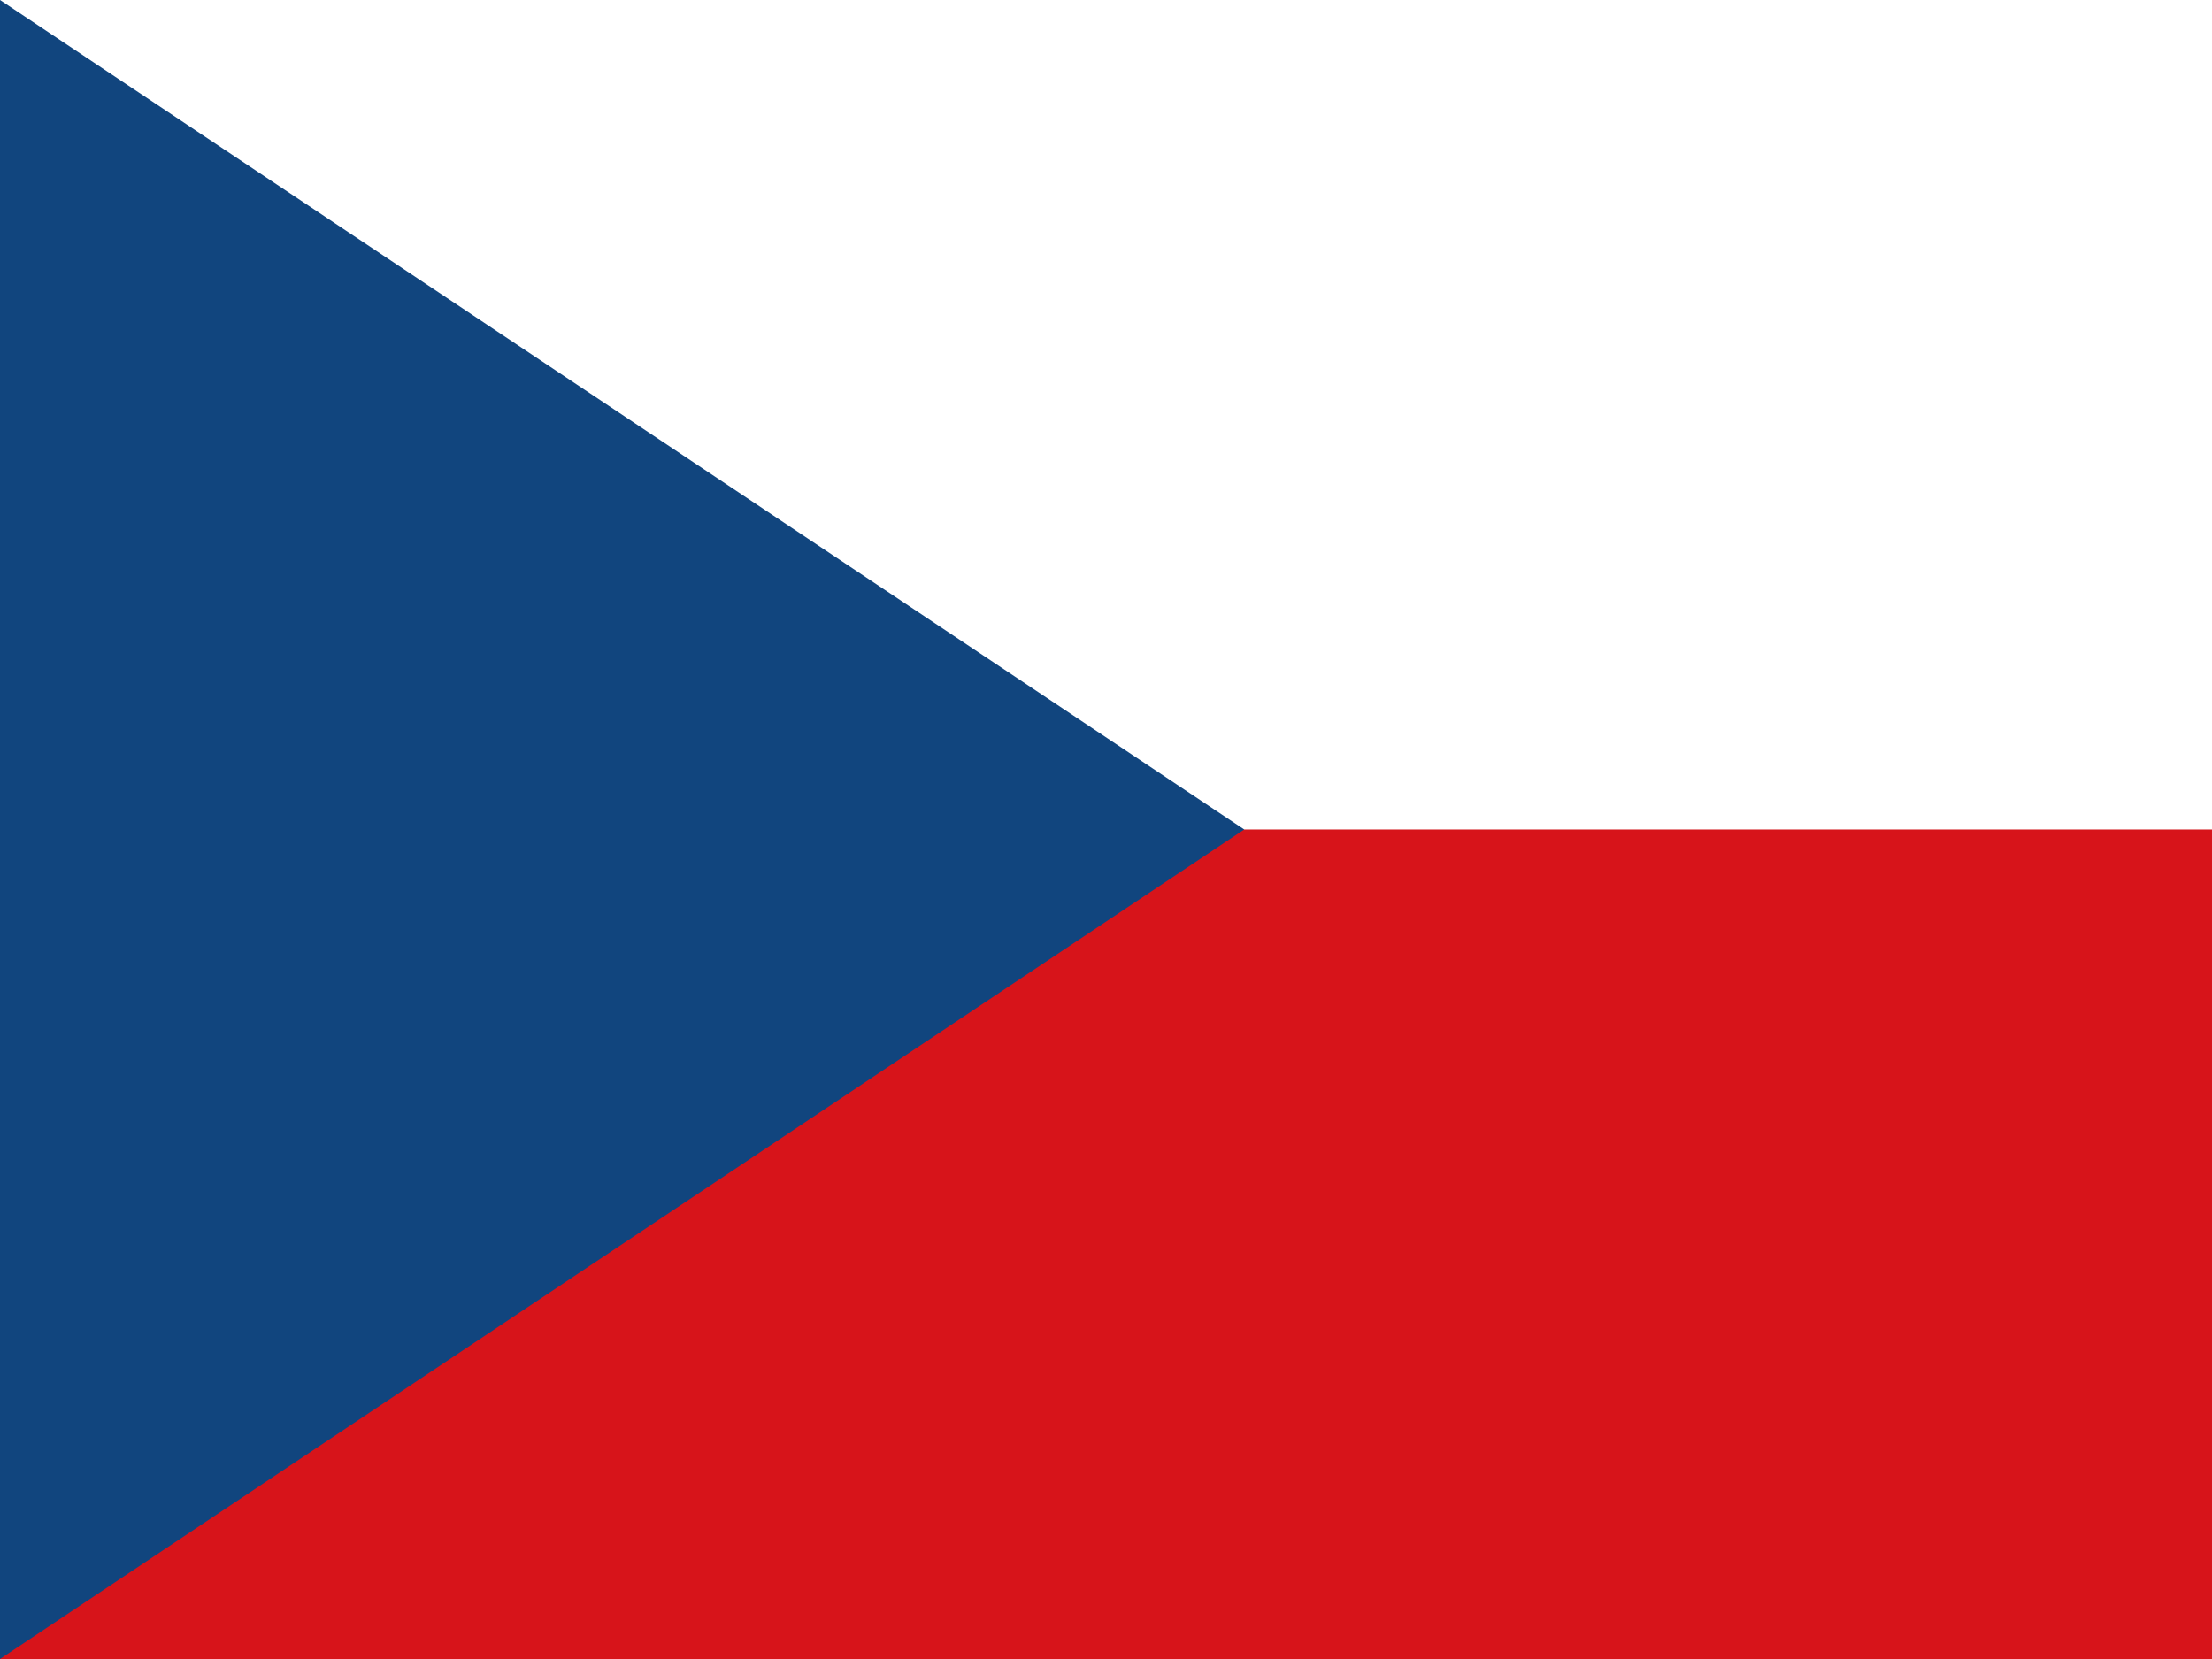
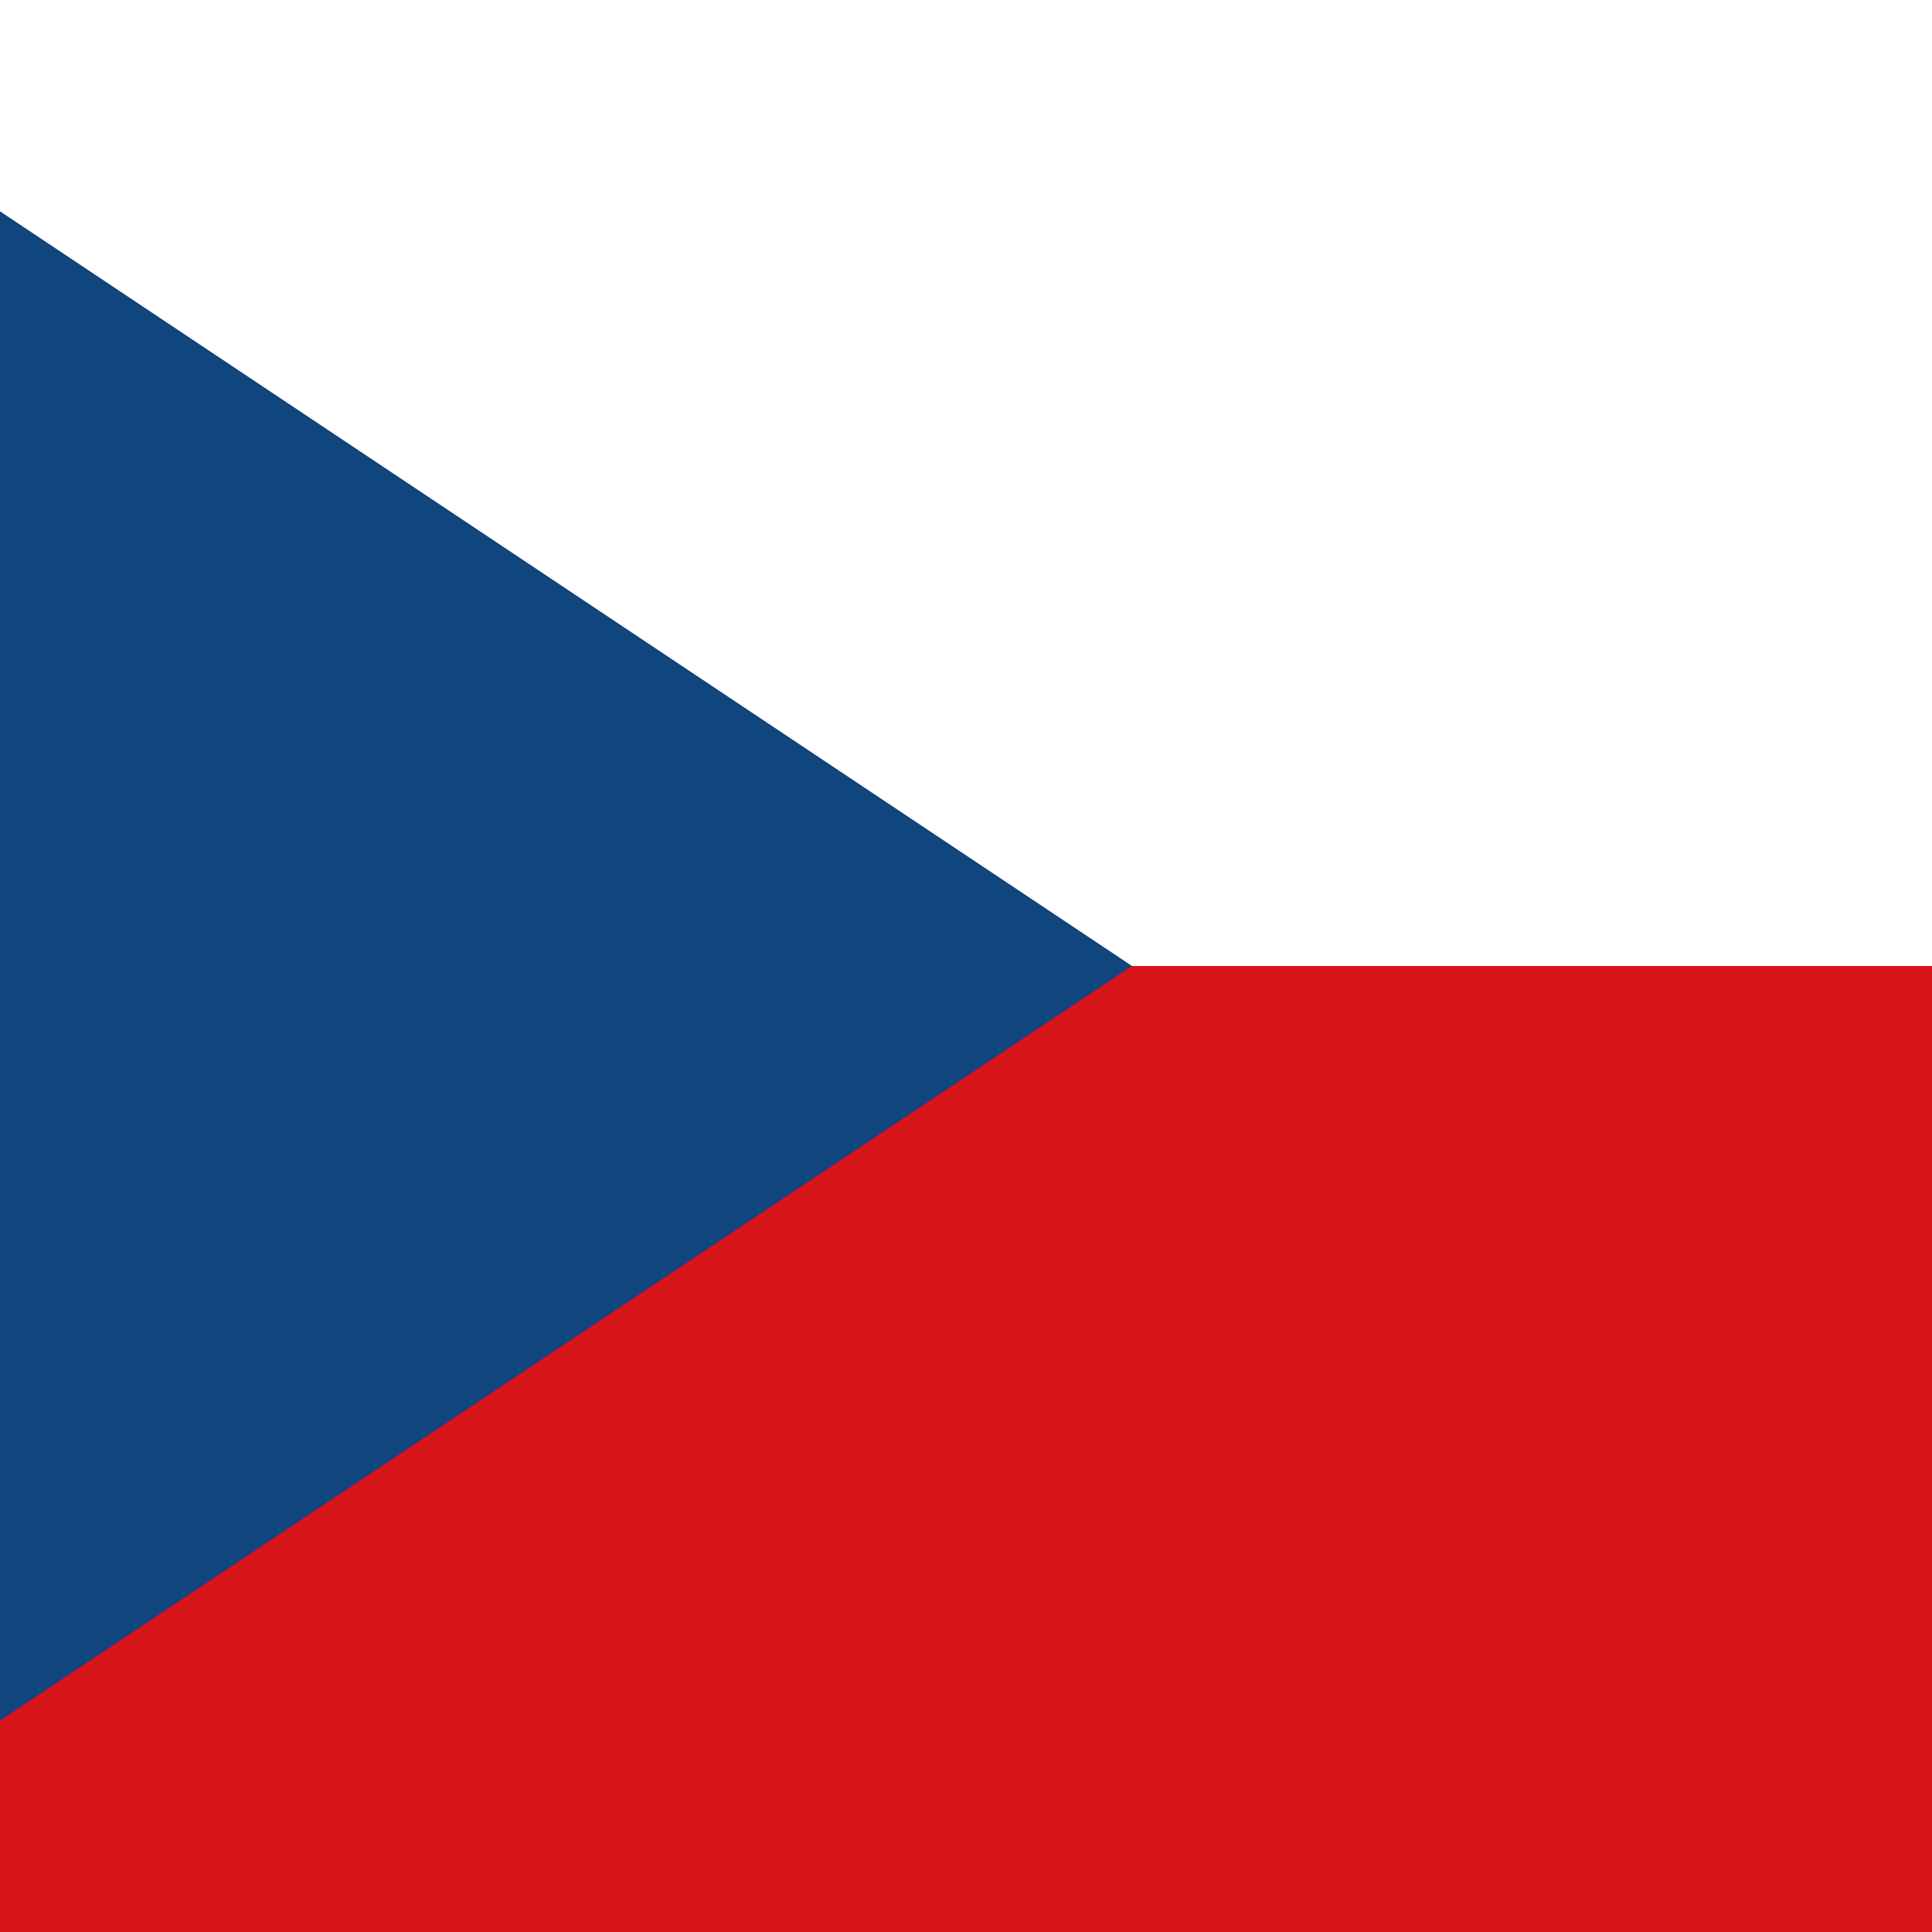
- <svg xmlns="http://www.w3.org/2000/svg" id="flag-icon-css-cz" viewBox="0 0 640 480">
-   <path fill="#ffffff" d="M0 0h640v240H0z" />
-   <path fill="#d7141a" d="M0 240h640v240H0z" />
-   <path fill="#11457e" d="M360 240 0 0V480z" />
+ <svg xmlns="http://www.w3.org/2000/svg" id="flag-icon-css-cz" viewBox="0 0 512 512">
+   <path fill="#ffffff" d="M0 0h512v256H0z" />
+   <path fill="#d7141a" d="M0 256h512v256H0z" />
+   <path fill="#11457e" d="M300 256 0 56V456z" />
</svg>
